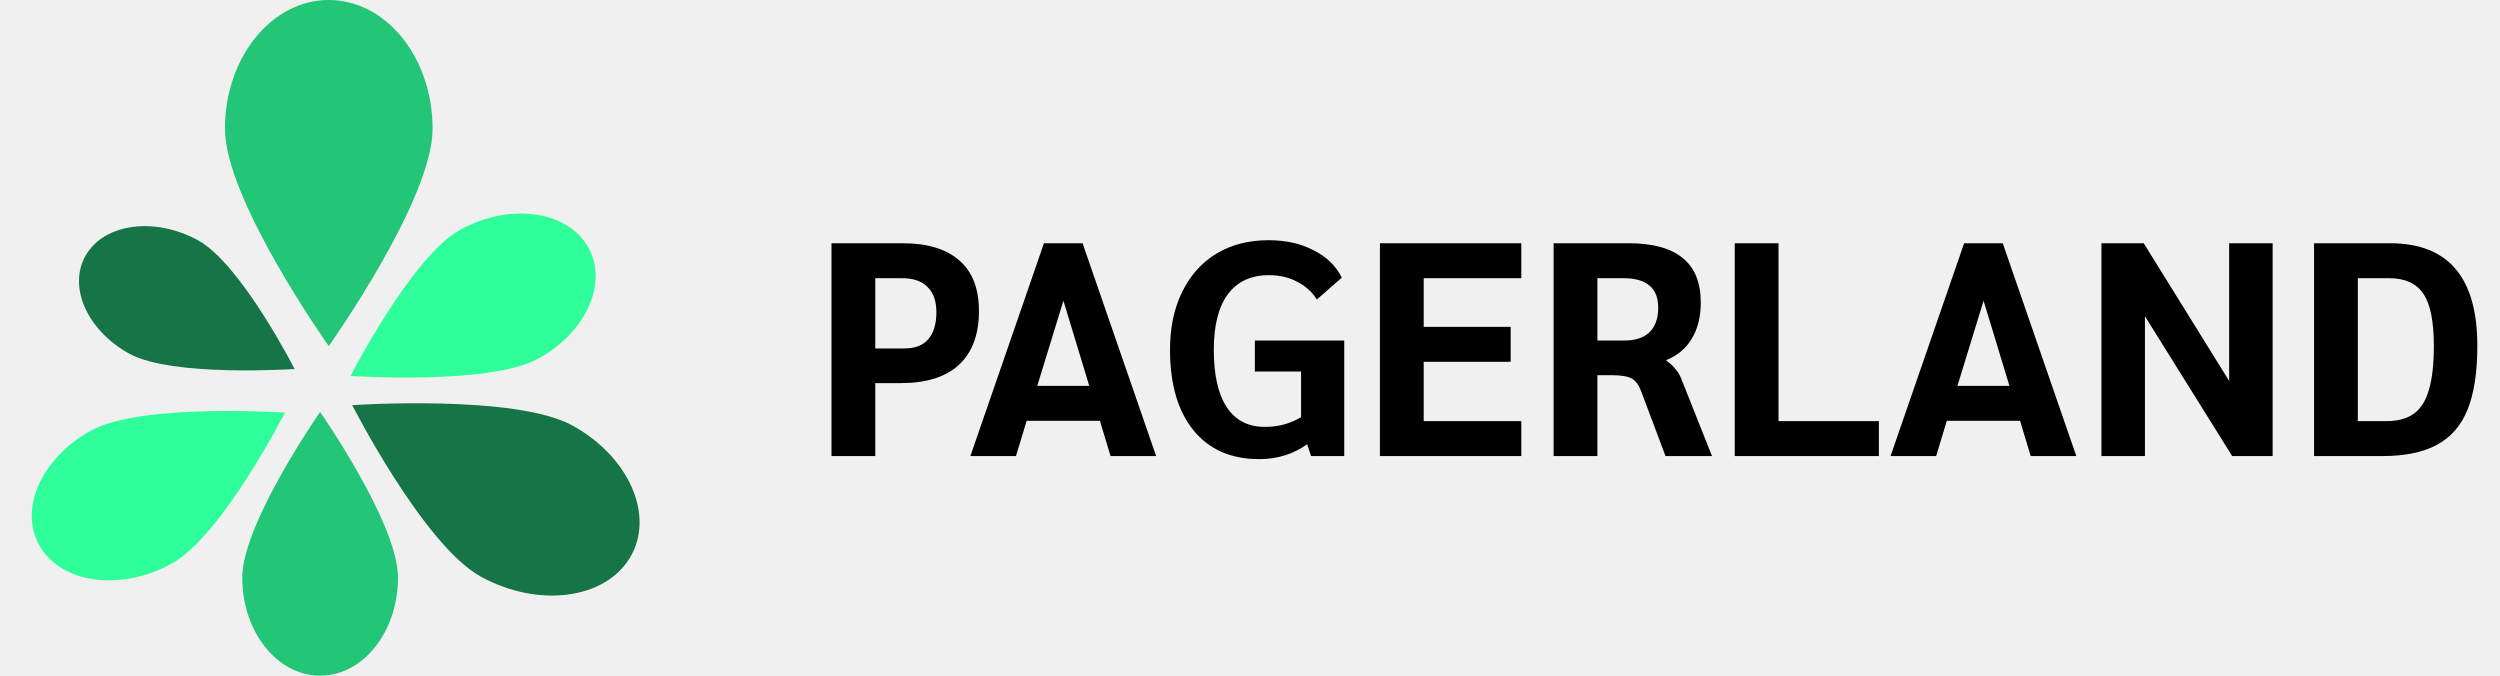
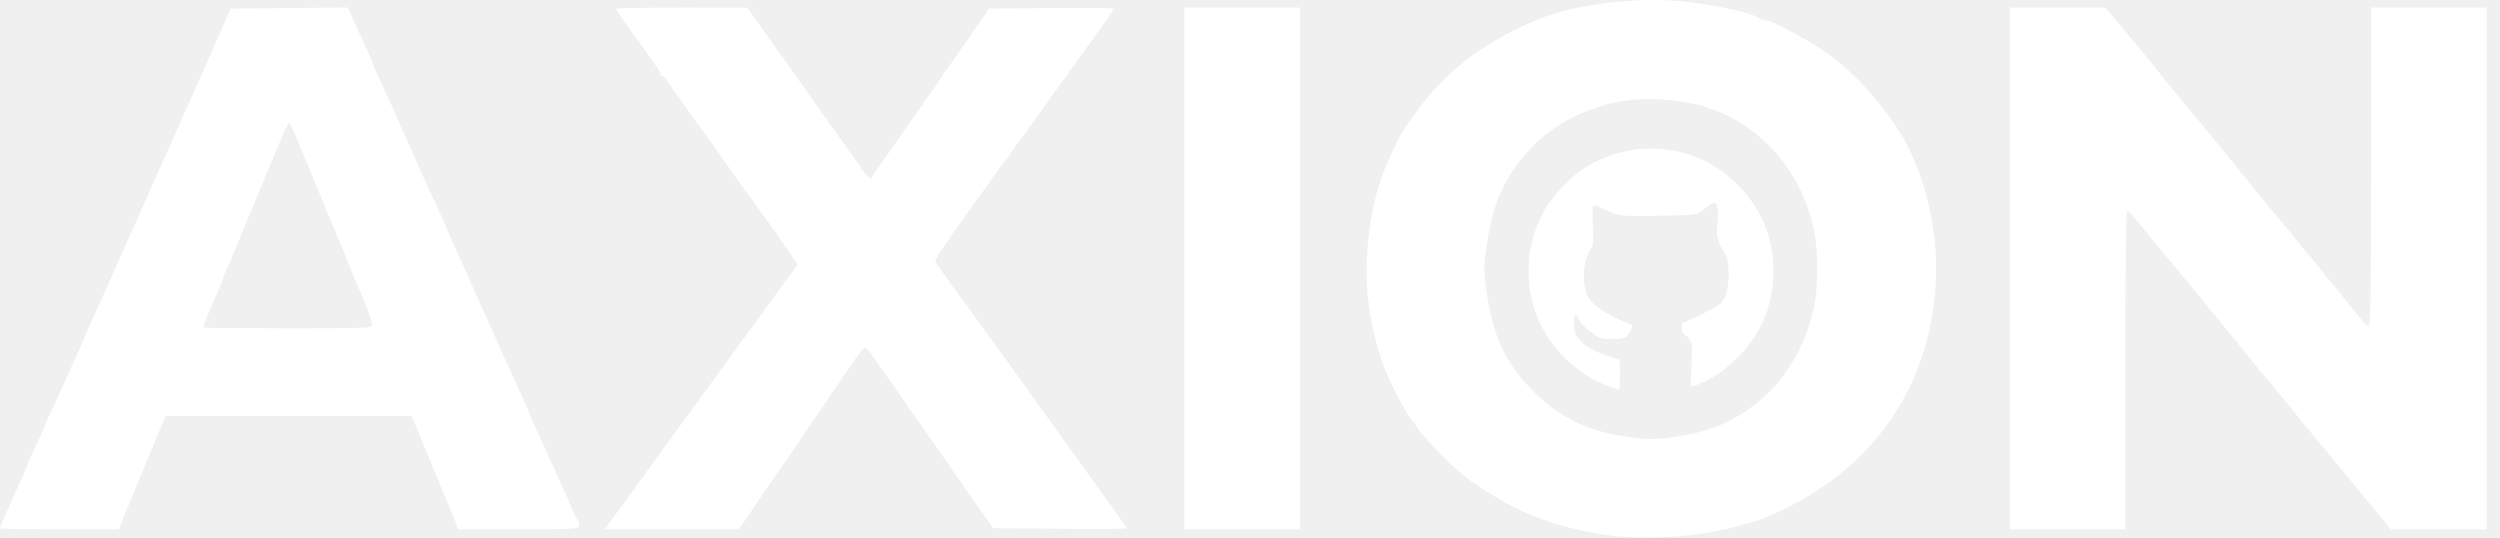
- <svg xmlns="http://www.w3.org/2000/svg" width="148" height="40" viewBox="0 0 148 40" fill="none">
-   <path d="M49.224 14.4H53.418C54.906 14.4 56.034 14.742 56.802 15.426C57.57 16.098 57.954 17.094 57.954 18.414C57.954 19.806 57.558 20.868 56.766 21.6C55.986 22.32 54.84 22.68 53.328 22.68H51.816V27H49.224V14.4ZM53.544 20.628C54.168 20.628 54.636 20.448 54.948 20.088C55.272 19.716 55.434 19.182 55.434 18.486C55.434 17.826 55.26 17.328 54.912 16.992C54.576 16.644 54.072 16.47 53.4 16.47H51.816V20.628H53.544ZM65.114 24.912H60.776L60.146 27H57.446L61.802 14.4H64.088L68.444 27H65.744L65.114 24.912ZM64.484 22.842L62.954 17.802L61.406 22.842H64.484ZM79.579 20.16V27H77.617L77.383 26.298C76.567 26.886 75.619 27.18 74.539 27.18C72.871 27.18 71.575 26.61 70.651 25.47C69.727 24.33 69.265 22.74 69.265 20.7C69.265 19.392 69.505 18.252 69.985 17.28C70.465 16.296 71.143 15.54 72.019 15.012C72.895 14.484 73.921 14.22 75.097 14.22C76.117 14.22 77.005 14.418 77.761 14.814C78.529 15.198 79.087 15.738 79.435 16.434L77.959 17.73C77.659 17.262 77.263 16.908 76.771 16.668C76.291 16.416 75.739 16.29 75.115 16.29C74.059 16.29 73.249 16.668 72.685 17.424C72.133 18.18 71.857 19.272 71.857 20.7C71.857 22.2 72.115 23.34 72.631 24.12C73.147 24.888 73.897 25.272 74.881 25.272C75.673 25.272 76.387 25.08 77.023 24.696V21.996H74.287V20.16H79.579ZM81.691 14.4H90.061V16.47H84.283V19.35H89.431V21.42H84.283V24.93H90.061V27H81.691V14.4ZM91.974 14.4H96.42C97.848 14.4 98.916 14.694 99.624 15.282C100.332 15.858 100.686 16.734 100.686 17.91C100.686 18.738 100.512 19.446 100.164 20.034C99.816 20.622 99.312 21.048 98.652 21.312V21.348C98.88 21.516 99.054 21.678 99.174 21.834C99.306 21.978 99.414 22.146 99.498 22.338L101.352 27H98.598L97.158 23.166C97.014 22.782 96.828 22.53 96.6 22.41C96.372 22.278 95.976 22.212 95.412 22.212H94.566V27H91.974V14.4ZM96.15 20.16C96.81 20.16 97.308 19.998 97.644 19.674C97.992 19.338 98.166 18.852 98.166 18.216C98.166 17.052 97.482 16.47 96.114 16.47H94.566V20.16H96.15ZM102.697 14.4H105.289V24.93H111.229V27H102.697V14.4ZM119.588 24.912H115.25L114.62 27H111.92L116.276 14.4H118.562L122.918 27H120.218L119.588 24.912ZM118.958 22.842L117.428 17.802L115.88 22.842H118.958ZM134.54 14.4V27H132.146L126.98 18.72V27H124.406V14.4H126.908L131.966 22.554V14.4H134.54ZM136.992 14.4H141.492C144.936 14.4 146.658 16.422 146.658 20.466C146.658 22.026 146.466 23.286 146.082 24.246C145.698 25.194 145.092 25.89 144.264 26.334C143.448 26.778 142.362 27 141.006 27H136.992V14.4ZM141.276 24.93C141.96 24.93 142.506 24.78 142.914 24.48C143.322 24.18 143.616 23.706 143.796 23.058C143.988 22.41 144.084 21.546 144.084 20.466C144.084 19.038 143.88 18.018 143.472 17.406C143.064 16.782 142.386 16.47 141.438 16.47H139.584V24.93H141.276Z" fill="currentColor" />
-   <path d="M25.61 7.623C25.61 11.834 19.464 20.488 19.464 20.488C19.464 20.488 13.317 11.834 13.317 7.623C13.317 3.413 16.069 0 19.464 0C22.858 0 25.61 3.413 25.61 7.623Z" fill="#23C577" />
-   <path d="M14.342 34.192C14.342 30.984 18.951 24.39 18.951 24.39C18.951 24.39 23.561 30.984 23.561 34.192C23.561 37.4 21.497 40 18.951 40C16.405 40 14.342 37.4 14.342 34.192Z" fill="#23C577" />
-   <path d="M31.869 21.231C28.988 22.815 20.752 22.256 20.752 22.256C20.752 22.256 24.362 15.185 27.243 13.6C30.124 12.016 33.496 12.44 34.773 14.547C36.05 16.654 34.75 19.646 31.869 21.231Z" fill="#2EFF9B" />
-   <path d="M5.388 25.487C8.364 23.851 16.869 24.428 16.869 24.428C16.869 24.428 13.141 31.731 10.165 33.367C7.189 35.004 3.708 34.566 2.389 32.39C1.069 30.214 2.412 27.123 5.388 25.487Z" fill="#2EFF9B" />
-   <path d="M28.46 34.134C25.082 32.276 20.849 23.985 20.849 23.985C20.849 23.985 30.505 23.33 33.883 25.188C37.261 27.045 38.786 30.554 37.288 33.024C35.791 35.495 31.838 35.992 28.46 34.134Z" fill="#157547" />
-   <path d="M11.731 14.231C14.266 15.624 17.441 21.845 17.441 21.845C17.441 21.845 10.197 22.336 7.662 20.942C5.128 19.549 3.984 16.917 5.108 15.063C6.231 13.21 9.197 12.837 11.731 14.231Z" fill="#157547" />
+ <svg xmlns="http://www.w3.org/2000/svg" width="186" height="40" viewBox="0 0 186 40" fill="none">
+   <g clip-path="url(#clip0)">
+     <path d="M45.372 38.86C45.735 38.382 46.729 37.015 48.517 34.535C48.911 33.989 51.509 30.422 54.291 26.608L59.348 19.672L58.269 18.111C57.676 17.253 57.105 16.443 57 16.311C56.75 15.998 53.593 11.589 52.672 10.267C52.275 9.698 51.912 9.197 51.865 9.153C51.817 9.109 51.46 8.608 51.071 8.04C50.682 7.471 50.32 6.97 50.267 6.926C50.214 6.882 50.008 6.578 49.808 6.25C49.609 5.922 49.38 5.653 49.3 5.653C49.219 5.653 49.153 5.58 49.153 5.491C49.153 5.401 48.402 4.298 47.483 3.04C46.565 1.781 45.813 0.709 45.813 0.657C45.813 0.606 48.014 0.565 50.704 0.567L55.596 0.571L57.376 3.072C58.355 4.448 59.356 5.86 59.6 6.21C59.845 6.56 60.865 7.992 61.867 9.392C62.868 10.791 63.895 12.241 64.147 12.613C64.572 13.239 64.902 13.475 64.902 13.154C64.902 13.08 65.027 12.87 65.18 12.686C65.333 12.503 66.031 11.52 66.731 10.503C67.431 9.485 68.487 7.979 69.077 7.154C69.668 6.33 70.151 5.621 70.151 5.577C70.151 5.534 70.257 5.372 70.388 5.218C70.518 5.064 71.289 3.971 72.101 2.79L73.578 0.643L78.228 0.601C80.785 0.577 82.877 0.602 82.877 0.654C82.877 0.707 81.91 2.086 80.727 3.719C79.545 5.352 78.477 6.831 78.354 7.006C76.985 8.948 75.96 10.361 75.873 10.426C75.814 10.469 75.583 10.798 75.359 11.156C75.135 11.514 74.851 11.907 74.728 12.031C74.605 12.154 74.366 12.47 74.197 12.732C74.028 12.995 72.904 14.567 71.699 16.227C70.493 17.886 69.541 19.332 69.583 19.441C69.625 19.55 70.095 20.232 70.628 20.958C71.79 22.54 75.541 27.706 75.878 28.188C76.009 28.375 76.676 29.306 77.36 30.255C78.044 31.203 78.705 32.123 78.827 32.298C78.95 32.473 79.361 33.046 79.741 33.571C82.769 37.756 83.831 39.247 83.831 39.309C83.831 39.349 81.596 39.362 78.863 39.339L73.895 39.297L72.858 37.84C72.288 37.039 71.249 35.547 70.549 34.524C69.849 33.501 69.097 32.428 68.879 32.139C68.66 31.85 67.908 30.775 67.208 29.749C66.508 28.724 65.864 27.804 65.776 27.705C65.689 27.607 65.367 27.15 65.061 26.691C64.754 26.232 64.432 25.857 64.345 25.858C64.257 25.859 63.791 26.449 63.309 27.17C62.826 27.891 61.609 29.682 60.604 31.15C59.599 32.618 58.706 33.94 58.618 34.086C58.531 34.233 58.388 34.438 58.3 34.541C58.213 34.645 57.428 35.776 56.558 37.053L54.974 39.377H49.977H44.98L45.372 38.86Z" fill="white" />
+     <path d="M0 39.31C0 39.203 0.719 37.545 1.575 35.678C1.846 35.087 2.068 34.564 2.068 34.515C2.068 34.466 2.354 33.818 2.704 33.074C3.054 32.331 3.341 31.692 3.341 31.655C3.341 31.618 3.698 30.826 4.136 29.896C4.573 28.967 4.931 28.183 4.931 28.154C4.931 28.125 5.218 27.485 5.568 26.731C5.918 25.977 6.204 25.328 6.204 25.29C6.204 25.252 6.427 24.737 6.699 24.146C6.971 23.555 7.329 22.768 7.494 22.396C7.659 22.024 7.938 21.398 8.113 21.004C8.288 20.61 8.569 19.984 8.739 19.612C9.057 18.913 11.642 13.1 12.01 12.255C12.124 11.992 12.395 11.384 12.613 10.903C13.366 9.235 13.655 8.585 14.635 6.369C15.176 5.144 15.765 3.82 15.945 3.426C16.124 3.033 16.47 2.245 16.713 1.677L17.155 0.643L21.513 0.6L25.871 0.558L26.315 1.555C26.559 2.103 26.966 2.982 27.219 3.509C27.472 4.035 27.679 4.52 27.679 4.586C27.679 4.651 27.955 5.295 28.292 6.015C28.975 7.471 29.001 7.53 30.384 10.664C31.377 12.915 31.732 13.698 32.708 15.8C33.004 16.438 33.246 16.988 33.246 17.022C33.246 17.056 33.454 17.537 33.708 18.09C33.962 18.643 34.792 20.491 35.552 22.197C36.312 23.903 37.114 25.693 37.335 26.174C37.555 26.655 37.863 27.335 38.018 27.685C38.174 28.035 38.524 28.805 38.796 29.395C39.068 29.986 39.291 30.501 39.291 30.539C39.291 30.578 39.577 31.226 39.927 31.98C40.277 32.734 40.563 33.374 40.563 33.403C40.563 33.432 40.878 34.125 41.262 34.944C41.647 35.764 42.154 36.899 42.391 37.468C42.627 38.037 42.885 38.57 42.964 38.653C43.044 38.736 43.109 38.933 43.109 39.09C43.109 39.359 42.835 39.377 38.594 39.377H34.08L33.886 38.86C33.692 38.345 33.638 38.211 33.194 37.15C33.066 36.844 32.518 35.519 31.977 34.207C31.437 32.895 30.911 31.624 30.809 31.384L30.623 30.946L21.476 30.95L12.328 30.954L12.068 31.547C11.925 31.872 11.22 33.571 10.502 35.321C9.783 37.07 9.113 38.699 9.013 38.939L8.83 39.377H4.415C1.987 39.377 0 39.347 0 39.31V39.31ZM27.679 24.123C27.679 23.868 27.098 22.331 26.562 21.163C26.481 20.988 26.201 20.295 25.94 19.623C25.678 18.952 25.324 18.093 25.152 17.715C24.981 17.337 24.329 15.774 23.704 14.243C23.079 12.712 22.474 11.245 22.36 10.982C22.245 10.72 22.024 10.201 21.868 9.829C21.713 9.457 21.541 9.153 21.485 9.153C21.43 9.153 20.892 10.352 20.29 11.818C19.148 14.593 18.69 15.694 18.454 16.232C18.285 16.618 17.957 17.419 17.574 18.379C17.418 18.773 17.122 19.466 16.916 19.92C16.711 20.374 16.544 20.79 16.544 20.844C16.544 20.929 16.231 21.678 15.747 22.754C15.53 23.234 15.112 24.296 15.112 24.364C15.112 24.397 17.939 24.424 21.395 24.424C27.457 24.424 27.679 24.413 27.679 24.123Z" fill="white" />
+     <path d="M88.126 19.97V0.563H92.421H96.716V19.97V39.377H92.421H88.126V19.97Z" fill="white" />
+     <path d="M119.145 39.748C115.611 39.144 113.259 38.267 110.596 36.558C108.983 35.524 108.694 35.291 107.294 33.888C106.06 32.652 105.306 31.776 105.306 31.579C105.306 31.508 105.243 31.426 105.166 31.397C104.889 31.291 103.403 28.493 102.928 27.181C102.004 24.628 101.558 21.759 101.692 19.23C101.862 16.011 102.442 13.628 103.66 11.141C104.325 9.782 104.387 9.681 105.402 8.283C107.677 5.148 110.6 2.973 114.771 1.312C117.225 0.334 121.755 -0.214 124.967 0.078C127.096 0.272 130.048 0.885 130.782 1.287C131.014 1.414 131.305 1.518 131.429 1.518C131.787 1.518 134.231 2.815 135.613 3.739C137.683 5.122 139.929 7.518 141.361 9.869C143.382 13.187 144.354 17.687 143.96 21.899C143.284 29.14 139.195 34.859 132.428 38.029C131.728 38.357 130.941 38.682 130.678 38.751C130.416 38.821 129.807 38.991 129.326 39.13C126.364 39.987 122.07 40.247 119.145 39.748ZM124.825 32.467C127.223 32.102 128.826 31.435 130.615 30.059C132.771 28.399 134.351 25.765 134.971 22.793C135.275 21.334 135.28 18.815 134.981 17.253C134.228 13.319 131.688 10.034 128.16 8.432C125.67 7.302 122.034 7.046 119.385 7.814C116.665 8.603 114.556 10.014 112.985 12.096C111.658 13.854 111.005 15.536 110.619 18.189C110.377 19.853 110.377 20.122 110.616 21.785C111.018 24.58 111.754 26.4 113.179 28.123C115.225 30.597 117.627 31.972 120.736 32.448C122.55 32.726 123.105 32.729 124.825 32.467L124.825 32.467Z" fill="white" />
+     <path d="M149.528 19.97V0.563H153.082H156.635L158.132 2.349C158.956 3.331 159.976 4.566 160.399 5.093C160.822 5.62 161.394 6.333 161.671 6.678C161.948 7.022 162.439 7.613 162.762 7.99C163.276 8.588 166.514 12.548 168.842 15.425C169.272 15.956 169.666 16.427 169.717 16.47C169.797 16.539 170.479 17.378 171.321 18.443C171.452 18.609 171.667 18.861 171.798 19.003C171.93 19.144 172.287 19.581 172.592 19.973C172.897 20.365 173.294 20.847 173.473 21.045C173.651 21.242 174.296 22.043 174.906 22.823C175.515 23.604 176.103 24.248 176.213 24.254C176.37 24.263 176.412 21.794 176.412 12.414V0.563H180.706H185.001V19.97V39.377H181.433H177.864L176.541 37.766C175.814 36.88 174.801 35.645 174.292 35.022C173.187 33.671 172.256 32.553 172.037 32.313C171.95 32.217 171.449 31.602 170.924 30.946C170.399 30.29 169.931 29.717 169.884 29.673C169.837 29.63 169.635 29.379 169.434 29.117C169.233 28.854 168.841 28.389 168.563 28.083C168.284 27.776 167.809 27.204 167.507 26.81C167.204 26.416 166.572 25.629 166.102 25.06C165.632 24.492 165.011 23.74 164.721 23.39C163.7 22.155 163.123 21.45 162.572 20.766C162.266 20.385 161.586 19.565 161.061 18.944C160.536 18.322 159.725 17.333 159.258 16.744C158.791 16.156 158.344 15.675 158.264 15.675C158.177 15.675 158.118 20.476 158.118 27.526V39.377H153.823H149.528V19.97Z" fill="white" />
+     <path d="M119.932 28.832C118.598 28.378 117.449 27.653 116.397 26.601C114.623 24.826 113.725 22.667 113.725 20.171C113.725 18.295 114.272 16.526 115.331 14.973C115.819 14.258 117 13.097 117.741 12.604C119.906 11.166 122.477 10.705 124.979 11.306C126.705 11.721 128.142 12.559 129.432 13.903C131.091 15.63 131.944 17.76 131.943 20.171C131.943 22.605 131.103 24.7 129.428 26.445C128.701 27.202 128.006 27.746 127.214 28.178C126.614 28.505 125.856 28.824 125.803 28.772C125.786 28.754 125.803 28.05 125.841 27.207C125.906 25.783 125.902 25.655 125.792 25.4C125.726 25.249 125.588 25.073 125.485 25.009C125.194 24.828 125.133 24.718 125.133 24.373V24.052L125.479 23.911C126.394 23.538 127.893 22.735 128.087 22.514C128.699 21.818 128.811 19.537 128.274 18.725C127.768 17.962 127.671 17.532 127.781 16.544C127.843 15.985 127.842 15.761 127.777 15.467C127.705 15.145 127.674 15.097 127.538 15.097C127.452 15.097 127.193 15.242 126.962 15.419C126.162 16.032 126.344 15.998 123.552 16.05C120.602 16.106 120.429 16.088 119.498 15.623C118.769 15.26 118.575 15.223 118.507 15.434C118.483 15.511 118.484 16.171 118.51 16.901C118.554 18.159 118.55 18.236 118.427 18.392C117.813 19.173 117.645 20.922 118.087 21.948C118.397 22.67 119.415 23.361 121.294 24.128C121.484 24.206 121.479 24.283 121.26 24.685C121.007 25.148 120.844 25.212 119.927 25.209C119.06 25.206 118.984 25.178 118.255 24.61C117.75 24.215 117.636 24.087 117.428 23.676C117.208 23.242 117.126 23.348 117.126 24.066C117.126 24.623 117.145 24.717 117.307 24.993C117.665 25.602 118.407 26.087 119.556 26.464C119.945 26.591 120.322 26.696 120.392 26.696C120.514 26.696 120.52 26.751 120.52 27.849C120.52 28.483 120.498 29.002 120.471 29.001C120.443 29 120.201 28.924 119.932 28.832H119.932Z" fill="white" />
+   </g>
+   <defs>
+     <clipPath id="clip0">
+       <rect width="185.001" height="40" fill="white" />
+     </clipPath>
+   </defs>
</svg>
